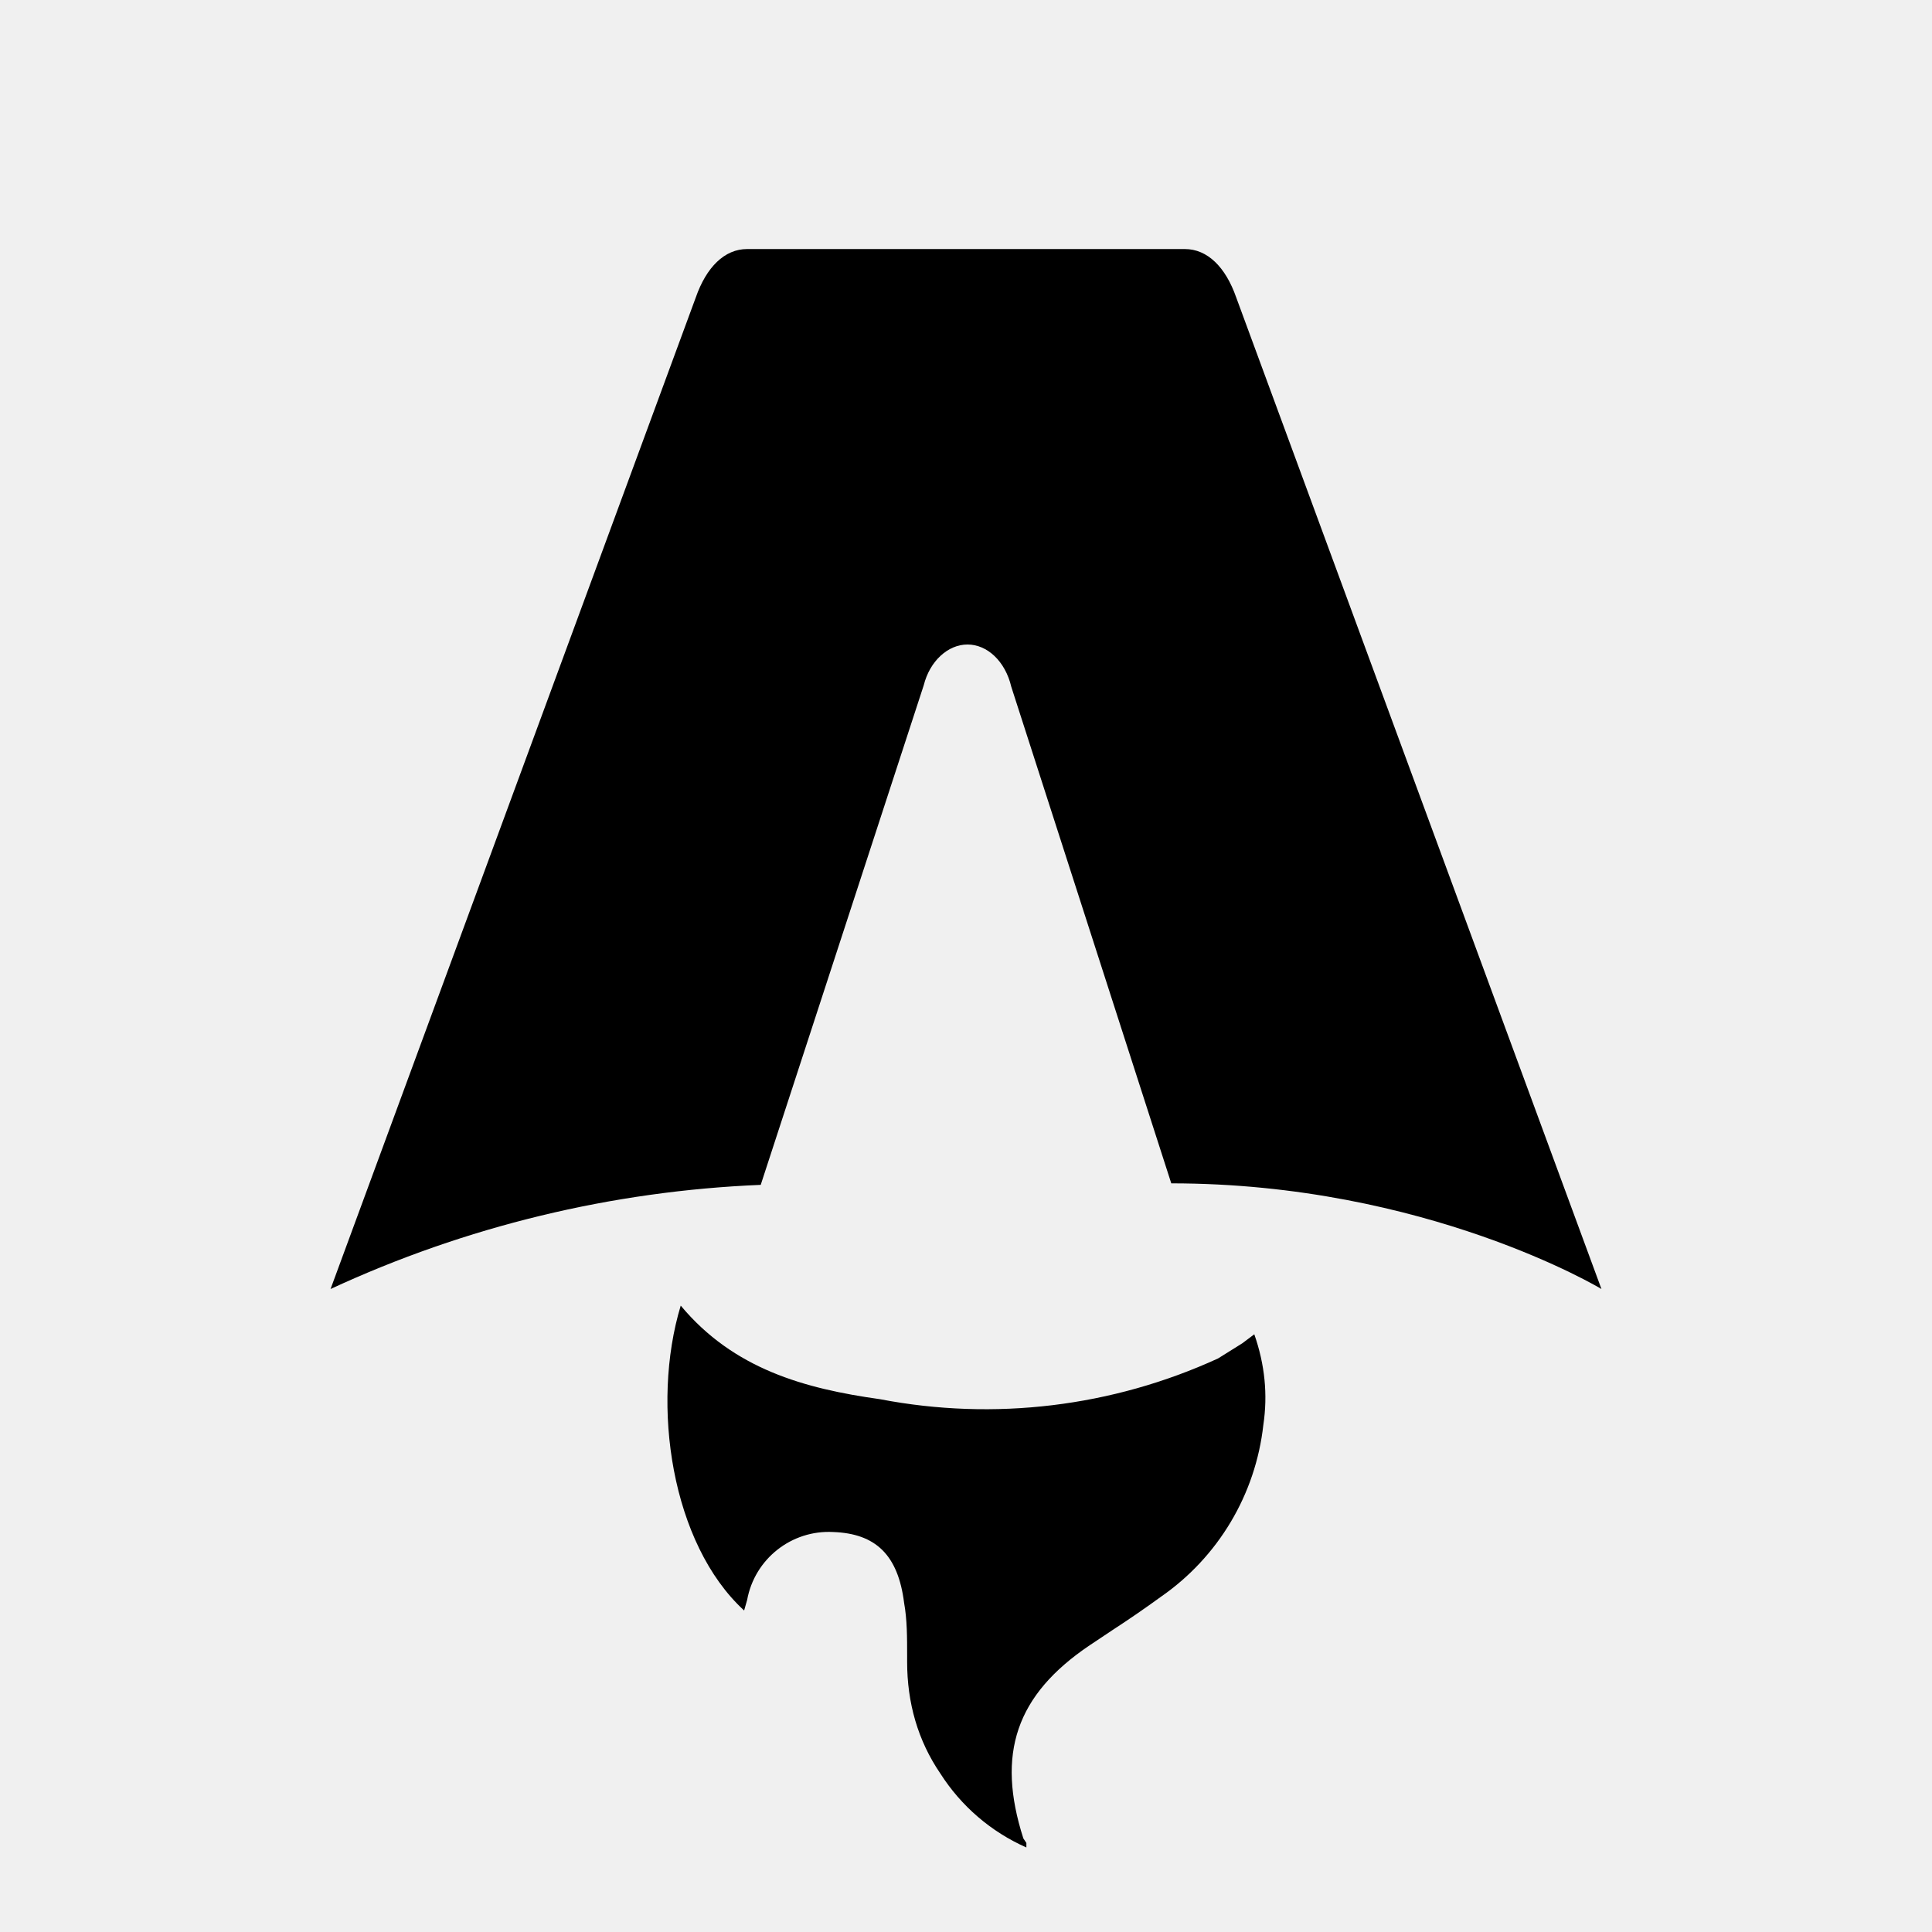
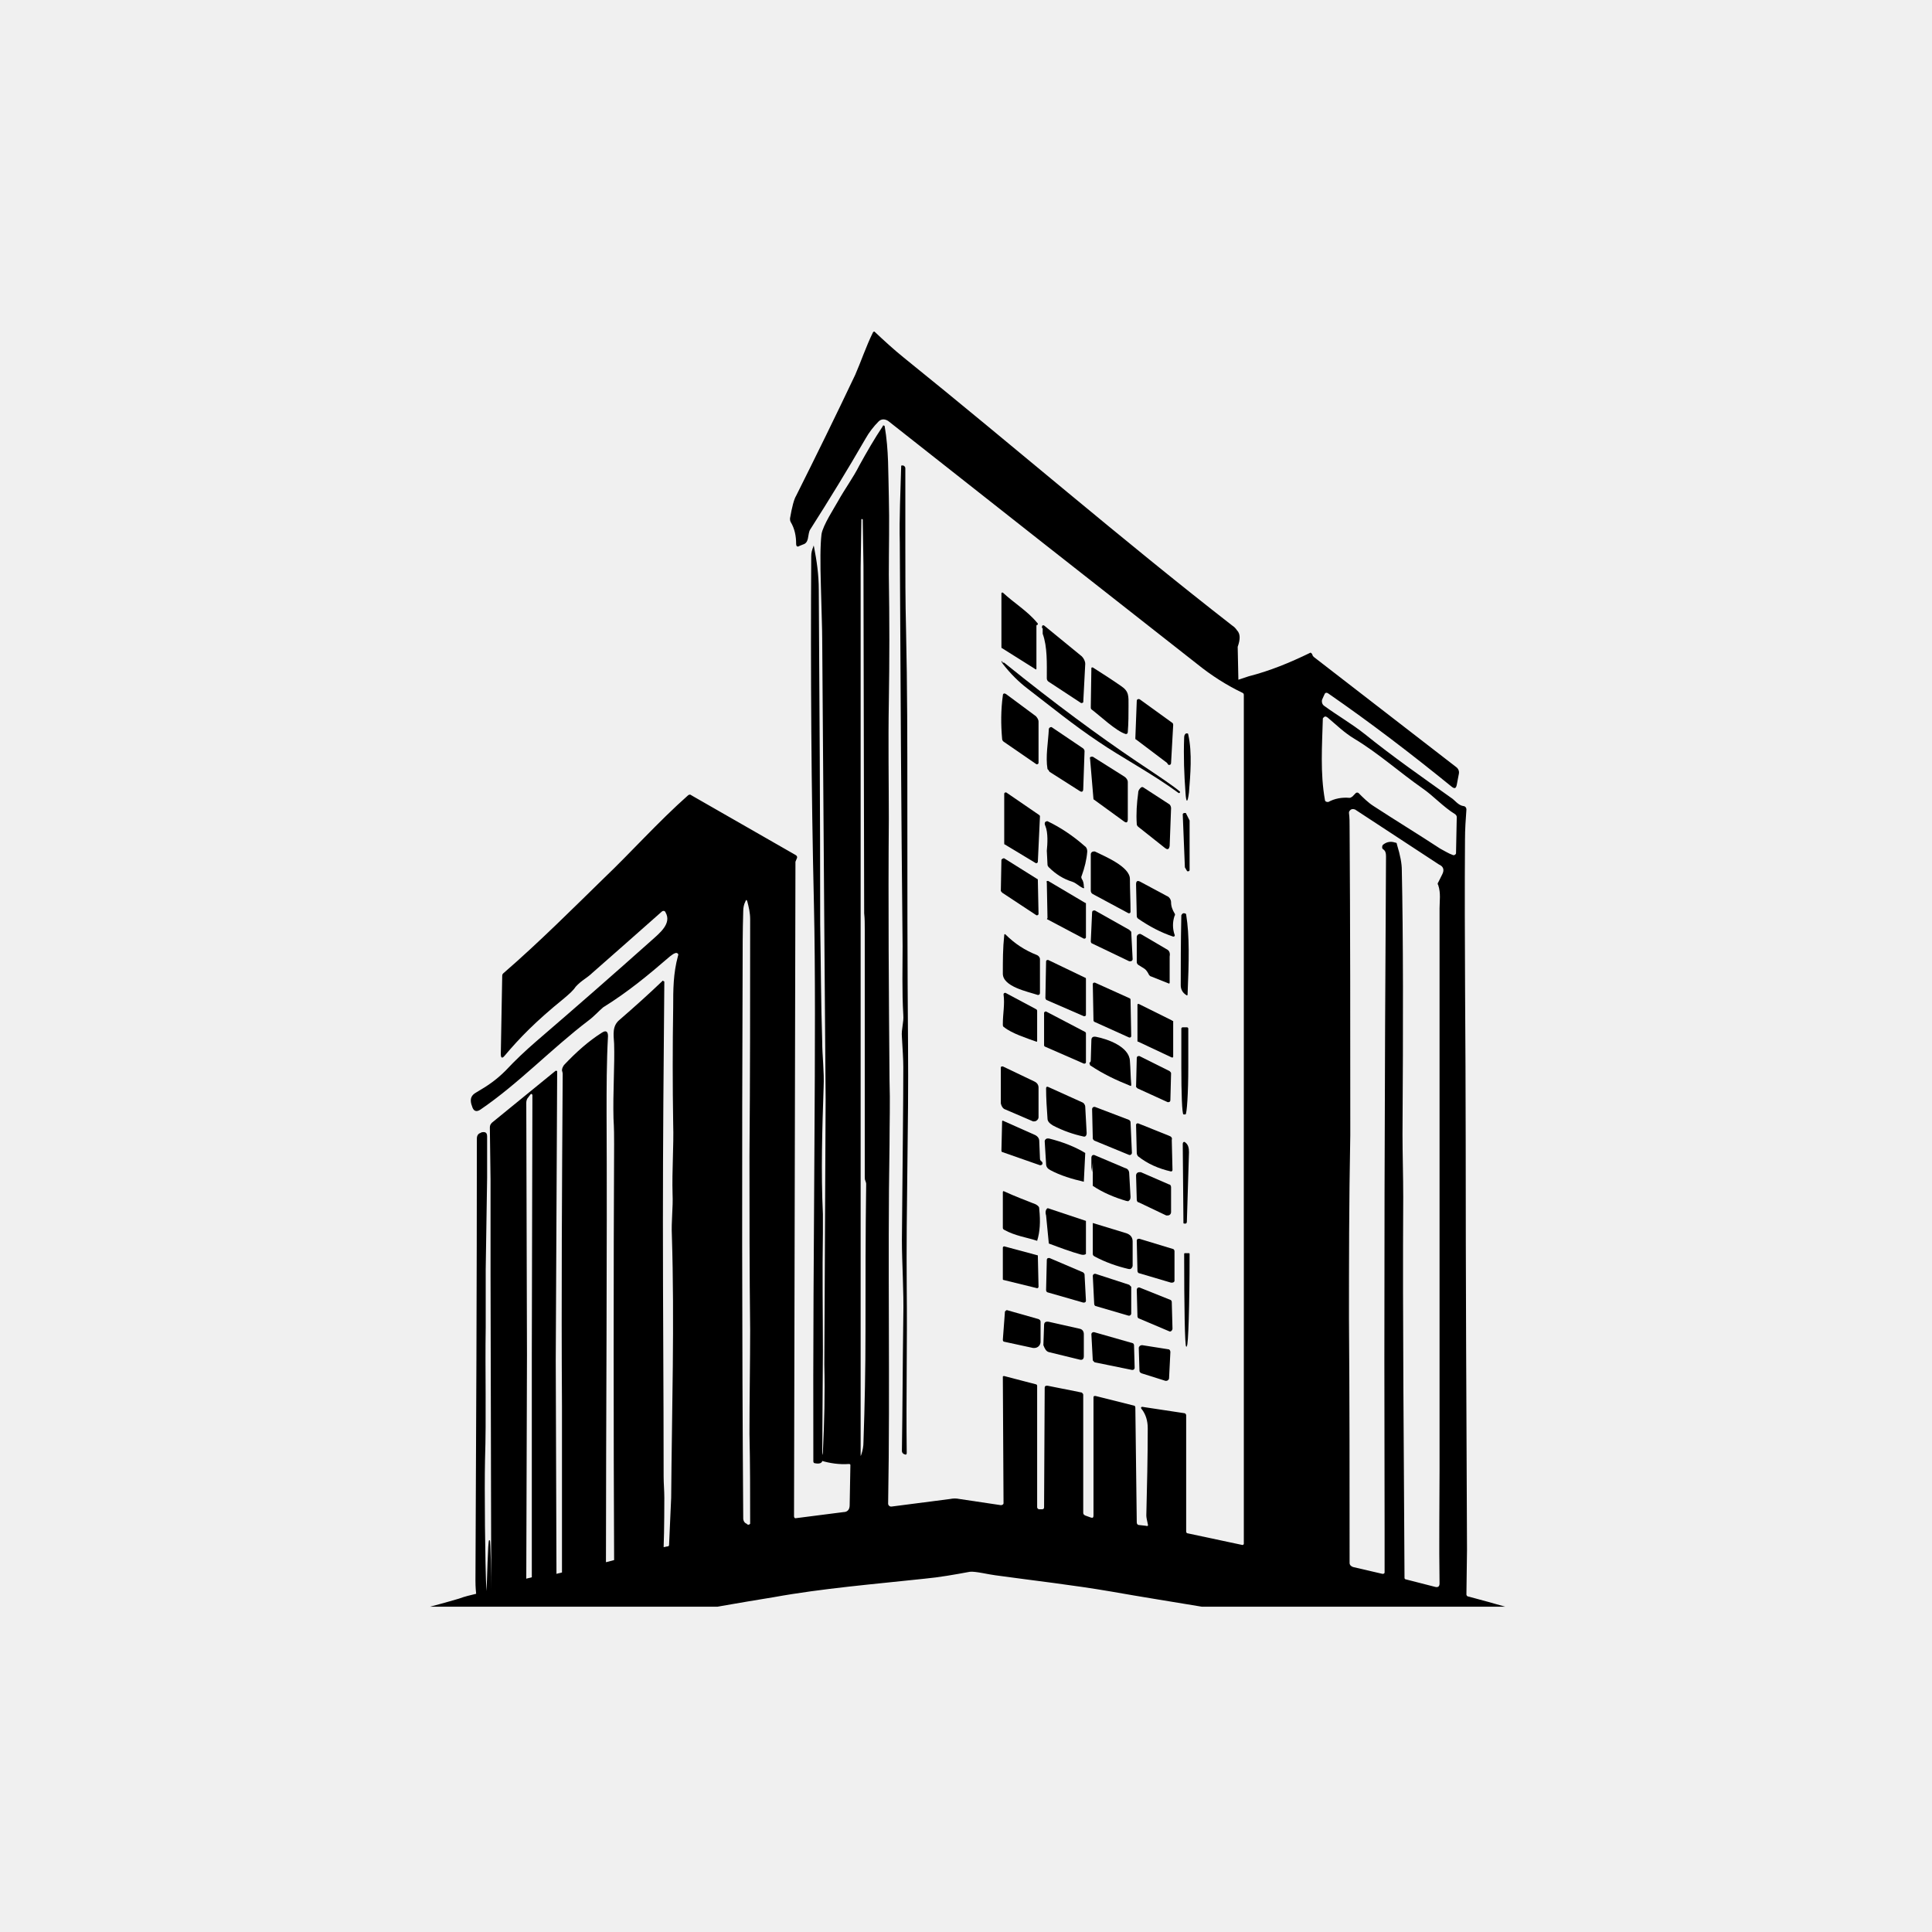
- <svg xmlns="http://www.w3.org/2000/svg" fill="none" viewBox="0 0 128 128">
-   <path d="M50.4 78.5a75.1 75.1 0 0 0-28.5 6.9l24.2-65.7c.7-2 1.9-3.2 3.4-3.2h29c1.5 0 2.7 1.2 3.4 3.2l24.2 65.7s-11.6-7-28.5-7L67 45.5c-.4-1.7-1.6-2.8-2.9-2.8-1.3 0-2.5 1.1-2.9 2.7L50.4 78.5Zm-1.1 28.2Zm-4.2-20.2c-2 6.6-.6 15.8 4.2 20.2a17.5 17.5 0 0 1 .2-.7 5.5 5.5 0 0 1 5.7-4.5c2.8.1 4.3 1.5 4.7 4.7.2 1.1.2 2.3.2 3.5v.4c0 2.7.7 5.2 2.2 7.4a13 13 0 0 0 5.7 4.9v-.3l-.2-.3c-1.8-5.6-.5-9.5 4.4-12.8l1.5-1a73 73 0 0 0 3.2-2.2 16 16 0 0 0 6.8-11.4c.3-2 .1-4-.6-6l-.8.6-1.6 1a37 37 0 0 1-22.4 2.7c-5-.7-9.7-2-13.2-6.2Z" />
-   <style>
-         path { fill: #000; }
-         @media (prefers-color-scheme: dark) {
-             path { fill: #FFF; }
-         }
-     </style>
+ <svg xmlns="http://www.w3.org/2000/svg" width="100" zoomAndPan="magnify" viewBox="0 0 75 75" height="100" preserveAspectRatio="xMidYMid meet" version="1.0">
+   <defs>
+     <clipPath id="ec8322cbc7">
+       <path d="M 2 12.871 L 73 12.871 L 73 62.371 L 2 62.371 Z M 2 12.871 " clip-rule="nonzero" />
+     </clipPath>
+     <clipPath id="0f95429061">
+       <path d="M 41.699 59.176 L 43.273 59.176 L 43.273 60.75 L 41.699 60.75 Z M 41.699 59.176 " clip-rule="nonzero" />
+     </clipPath>
+     <clipPath id="c0c5ec753c">
+       <path d="M 42.488 59.176 C 42.051 59.176 41.699 59.527 41.699 59.961 C 41.699 60.398 42.051 60.75 42.488 60.75 C 42.922 60.75 43.273 60.398 43.273 59.961 C 43.273 59.527 42.922 59.176 42.488 59.176 Z M 42.488 59.176 " clip-rule="nonzero" />
+     </clipPath>
+     <clipPath id="d34d2dbc66">
+       <path d="M 0.699 0.176 L 2.273 0.176 L 2.273 1.75 L 0.699 1.75 Z M 0.699 0.176 " clip-rule="nonzero" />
+     </clipPath>
+     <clipPath id="c1400e3944">
+       <path d="M 1.488 0.176 C 1.051 0.176 0.699 0.527 0.699 0.961 C 0.699 1.398 1.051 1.75 1.488 1.75 C 1.922 1.75 2.273 1.398 2.273 0.961 C 2.273 0.527 1.922 0.176 1.488 0.176 Z M 1.488 0.176 " clip-rule="nonzero" />
+     </clipPath>
+     <clipPath id="d90ac28782">
+       <rect x="0" width="3" y="0" height="2" />
+     </clipPath>
+   </defs>
+   <g clip-path="url(#ec8322cbc7)">
+     <path fill="#000000" d="M 2.141 67.684 C 2.223 67.707 2.328 67.707 2.41 67.707 C 4.488 67.23 6.594 66.828 8.727 66.508 C 9.766 66.297 10.832 66.109 11.898 65.949 C 12.059 65.922 12.246 65.895 12.457 65.844 C 13.23 65.656 14.004 65.523 14.777 65.309 C 15.684 65.043 17.125 64.75 19.148 64.402 C 19.258 64.375 19.336 64.348 19.418 64.297 C 19.418 64.297 19.418 64.324 19.418 64.348 L 19.418 64.375 C 19.418 64.402 19.418 64.402 19.441 64.402 L 30.078 63.629 C 35.996 63.203 41.891 63.285 47.809 63.844 C 50.766 64.055 53.273 64.242 55.324 64.43 C 56.125 64.508 57.031 64.75 57.75 64.883 C 59.27 65.148 60.844 65.574 62.281 65.816 C 63.617 66.055 65 66.348 66.227 66.562 C 67.293 66.75 68.359 66.91 69.426 67.07 C 69.906 67.176 70.359 67.281 70.84 67.336 C 71.453 67.414 72.066 67.629 72.707 67.707 C 73 67.734 73 67.707 72.734 67.602 L 69.719 66.375 C 68.492 65.922 67.266 65.469 66.043 64.988 C 64.762 64.508 63.348 64.031 62.016 63.523 C 60.762 63.07 59.109 62.535 57.004 61.977 C 56.949 61.977 56.926 61.922 56.926 61.898 L 56.949 60.164 C 56.926 54.859 56.898 49.582 56.898 44.277 C 56.898 40.383 56.844 36.492 56.871 32.602 C 56.871 32.199 56.898 31.801 56.926 31.426 C 56.926 31.348 56.871 31.293 56.816 31.293 C 56.605 31.266 56.473 31.055 56.336 30.973 C 55.219 30.176 54.07 29.375 52.98 28.496 C 52.473 28.094 51.914 27.773 51.406 27.402 C 51.324 27.348 51.301 27.242 51.324 27.16 L 51.406 26.977 C 51.434 26.895 51.484 26.867 51.566 26.922 C 53.219 28.066 54.793 29.27 56.363 30.547 C 56.473 30.629 56.523 30.602 56.551 30.469 L 56.633 30.039 C 56.656 29.934 56.605 29.828 56.523 29.773 L 51.008 25.508 C 50.98 25.48 50.953 25.457 50.953 25.43 L 50.926 25.375 C 50.898 25.348 50.871 25.32 50.848 25.348 C 50.074 25.723 49.301 26.043 48.473 26.254 L 48.074 26.387 L 48.047 25.109 C 48.152 24.816 48.152 24.602 48.02 24.469 C 47.969 24.391 47.914 24.336 47.832 24.281 C 43.516 20.922 39.355 17.324 35.09 13.887 C 34.691 13.566 34.316 13.219 33.945 12.871 C 33.918 12.871 33.918 12.871 33.891 12.898 C 33.625 13.434 33.41 14.074 33.199 14.551 C 32.453 16.125 31.68 17.699 30.906 19.246 C 30.824 19.379 30.746 19.672 30.668 20.125 C 30.668 20.176 30.668 20.203 30.691 20.258 C 30.852 20.523 30.906 20.816 30.906 21.109 C 30.906 21.219 30.961 21.242 31.039 21.191 L 31.172 21.137 C 31.277 21.109 31.332 21.031 31.359 20.922 C 31.387 20.738 31.414 20.629 31.438 20.578 C 32.188 19.402 32.906 18.23 33.598 17.031 C 33.73 16.793 33.918 16.551 34.105 16.363 C 34.211 16.258 34.344 16.258 34.477 16.34 C 38.531 19.539 42.527 22.684 46.473 25.777 C 47.035 26.23 47.621 26.602 48.234 26.895 C 48.285 26.922 48.285 26.949 48.285 27 L 48.285 59.926 C 48.285 59.949 48.262 59.977 48.234 59.977 L 46.102 59.523 C 46.074 59.523 46.047 59.496 46.047 59.445 L 46.047 54.938 C 46.047 54.914 46.02 54.859 45.969 54.859 L 44.395 54.621 C 44.289 54.594 44.262 54.645 44.34 54.727 C 44.477 54.914 44.555 55.152 44.555 55.445 C 44.555 56.566 44.527 57.711 44.5 58.832 C 44.5 58.91 44.527 59.02 44.555 59.152 C 44.582 59.23 44.555 59.258 44.477 59.23 L 44.234 59.203 C 44.156 59.203 44.129 59.152 44.129 59.098 L 44.074 54.645 C 44.074 54.594 44.047 54.566 44.023 54.566 L 42.527 54.191 C 42.477 54.191 42.449 54.191 42.449 54.246 L 42.449 58.832 C 42.449 58.91 42.422 58.938 42.344 58.91 L 42.129 58.832 C 42.074 58.805 42.051 58.777 42.051 58.727 L 42.051 54.141 C 42.051 54.113 42.023 54.086 41.996 54.059 L 40.664 53.793 C 40.664 53.793 40.664 53.793 40.637 53.793 C 40.582 53.793 40.555 53.82 40.555 53.871 L 40.531 58.512 C 40.531 58.566 40.504 58.59 40.449 58.59 L 40.344 58.59 C 40.289 58.59 40.262 58.539 40.262 58.512 L 40.262 53.793 C 40.262 53.766 40.234 53.738 40.211 53.738 L 38.984 53.418 C 38.957 53.418 38.93 53.418 38.93 53.445 L 38.957 58.352 C 38.957 58.406 38.902 58.43 38.852 58.43 L 37.25 58.191 C 37.117 58.164 37.012 58.164 36.879 58.191 L 34.613 58.484 C 34.613 58.484 34.613 58.484 34.586 58.484 C 34.531 58.484 34.477 58.43 34.477 58.379 C 34.559 53.715 34.453 49.102 34.531 44.438 C 34.531 43.609 34.559 42.785 34.531 41.93 C 34.504 38.543 34.477 35.16 34.504 31.773 C 34.504 30.469 34.477 28.789 34.504 27.27 C 34.531 25.617 34.531 24.098 34.504 22.309 C 34.504 21.297 34.531 20.258 34.504 19.27 C 34.477 18.336 34.504 17.484 34.344 16.551 C 34.344 16.551 34.344 16.523 34.316 16.523 C 34.293 16.5 34.266 16.523 34.266 16.551 C 33.945 17.031 33.652 17.539 33.359 18.07 C 33.117 18.551 32.797 18.977 32.531 19.457 C 32.398 19.699 31.945 20.391 31.891 20.738 C 31.84 21.164 31.84 21.828 31.867 22.762 C 31.891 23.75 31.918 24.414 31.918 24.789 C 31.945 28.574 31.973 32.332 32 36.094 L 32.051 42.676 L 32.027 47.555 L 32 52.965 C 32.027 54.086 32 55.234 31.945 56.352 C 31.945 56.484 31.867 56.566 31.867 56.699 C 32.211 56.805 32.586 56.859 32.957 56.832 C 33.012 56.832 33.012 56.859 33.012 56.887 L 32.984 58.43 C 32.984 58.59 32.906 58.699 32.746 58.699 L 30.879 58.938 C 30.852 58.938 30.824 58.91 30.824 58.859 L 30.879 33.508 C 30.879 33.48 30.879 33.453 30.879 33.453 L 30.934 33.32 C 30.961 33.266 30.934 33.215 30.879 33.188 L 26.828 30.867 C 26.801 30.84 26.773 30.84 26.719 30.867 C 25.547 31.906 24.48 33.105 23.441 34.094 C 22.32 35.188 20.91 36.598 19.551 37.773 C 19.523 37.797 19.496 37.824 19.496 37.879 L 19.441 40.918 C 19.441 41.078 19.496 41.105 19.602 40.969 C 20.164 40.305 20.777 39.664 21.895 38.758 C 22.082 38.598 22.242 38.465 22.348 38.305 C 22.562 38.066 22.801 37.957 22.988 37.773 C 23.867 37 24.746 36.227 25.68 35.398 C 25.734 35.344 25.812 35.344 25.84 35.426 C 26.082 35.852 25.602 36.227 25.309 36.492 C 23.816 37.824 22.32 39.133 20.801 40.438 C 20.402 40.785 20.004 41.156 19.629 41.559 C 19.258 41.93 18.938 42.145 18.484 42.41 C 18.297 42.516 18.242 42.648 18.297 42.863 L 18.324 42.941 C 18.375 43.129 18.484 43.184 18.645 43.078 C 20.137 42.062 21.414 40.703 22.855 39.609 C 23.07 39.449 23.254 39.238 23.414 39.105 C 24.402 38.492 25.199 37.824 26 37.133 C 26.082 37.078 26.133 37.023 26.215 37 C 26.242 37 26.266 36.973 26.266 37 C 26.32 37 26.348 37.051 26.32 37.105 C 26.133 37.797 26.133 38.41 26.133 39.105 C 26.109 40.625 26.109 42.117 26.133 43.637 C 26.16 44.461 26.082 45.449 26.109 46.355 C 26.133 46.863 26.055 47.422 26.082 47.953 C 26.188 51.34 26.082 54.754 26.055 58.137 L 25.973 59.977 C 25.973 60.004 25.949 60.031 25.922 60.031 C 25.867 60.031 25.812 60.059 25.762 60.059 C 25.789 59.445 25.789 58.191 25.789 58.137 C 25.789 57.871 25.762 57.578 25.762 57.312 C 25.762 54.008 25.734 50.727 25.734 47.422 C 25.734 44.328 25.762 41.238 25.789 38.117 C 25.789 38.117 25.789 38.09 25.762 38.09 C 25.734 38.066 25.707 38.066 25.707 38.09 C 25.176 38.598 24.641 39.078 24.055 39.586 C 23.762 39.824 23.816 40.145 23.84 40.516 C 23.867 41.316 23.789 42.438 23.816 43.422 C 23.84 43.797 23.84 44.145 23.84 44.41 C 23.816 49.074 23.816 55.82 23.84 60.562 C 23.734 60.59 23.629 60.617 23.523 60.645 C 23.523 55.527 23.574 48.301 23.547 43.211 C 23.547 42.223 23.547 41.238 23.602 40.223 C 23.602 40.039 23.523 39.984 23.363 40.09 C 22.855 40.41 22.375 40.836 21.895 41.344 C 21.844 41.422 21.816 41.477 21.816 41.559 C 21.844 41.637 21.844 41.691 21.844 41.691 C 21.816 45.98 21.789 50.301 21.816 54.594 L 21.816 61.043 C 21.734 61.07 21.684 61.07 21.602 61.098 L 21.574 52.805 L 21.629 41.609 C 21.629 41.609 21.629 41.582 21.629 41.582 C 21.602 41.559 21.574 41.559 21.551 41.582 L 19.098 43.582 C 19.043 43.637 19.016 43.691 19.016 43.77 L 19.043 45.797 L 19.043 49.473 L 19.07 61.711 C 19.07 61.203 19.043 59.793 19.016 59.793 L 18.988 59.793 C 18.938 59.766 18.91 61.469 18.883 61.766 C 18.828 60.723 18.805 57.738 18.828 56.699 C 18.883 54.965 18.828 53.262 18.855 51.527 C 18.855 50.781 18.855 50.035 18.855 49.289 L 18.91 45.715 L 18.91 44.117 C 18.91 43.957 18.828 43.93 18.695 43.957 L 18.645 43.984 C 18.562 44.008 18.512 44.09 18.512 44.195 C 18.512 49.207 18.484 56.352 18.457 61.363 C 18.457 61.445 18.457 61.605 18.484 61.871 C 18.27 61.922 18.031 61.977 17.816 62.059 C 16.832 62.352 15.898 62.562 14.938 62.883 C 11.684 63.977 8.512 65.148 5.34 66.43 L 2.062 67.734 C 2.09 67.656 2.09 67.656 2.141 67.684 Z M 55.992 33.934 L 55.832 34.254 C 55.805 34.281 55.805 34.332 55.832 34.359 C 55.938 34.68 55.883 34.973 55.883 35.266 C 55.883 42.543 55.883 49.82 55.883 57.098 C 55.883 58.164 55.859 60.004 55.883 61.469 C 55.883 61.578 55.832 61.629 55.723 61.605 L 54.578 61.312 C 54.551 61.312 54.523 61.285 54.523 61.258 C 54.5 56.324 54.445 51.395 54.473 46.461 C 54.473 45.664 54.445 44.781 54.445 44.035 C 54.473 39.746 54.473 36.332 54.418 33.773 C 54.418 33.531 54.363 33.215 54.23 32.785 C 54.23 32.734 54.207 32.707 54.152 32.707 C 53.992 32.652 53.832 32.68 53.699 32.785 C 53.699 32.785 53.699 32.785 53.672 32.812 C 53.645 32.867 53.645 32.945 53.699 32.973 C 53.777 33.027 53.805 33.105 53.805 33.238 C 53.75 41.93 53.727 50.621 53.75 59.312 C 53.75 59.871 53.75 60.457 53.75 61.043 C 53.75 61.07 53.727 61.098 53.672 61.098 L 52.527 60.832 C 52.445 60.805 52.391 60.75 52.391 60.672 C 52.391 57.473 52.391 54.301 52.367 51.18 C 52.367 49.102 52.367 46.73 52.418 44.062 C 52.418 44.008 52.418 43.902 52.418 43.715 C 52.418 39.852 52.418 35.984 52.391 32.094 C 52.391 31.906 52.391 31.746 52.367 31.559 C 52.367 31.535 52.367 31.508 52.391 31.48 C 52.445 31.398 52.527 31.398 52.605 31.426 L 55.859 33.559 C 56.043 33.641 56.07 33.773 55.992 33.934 Z M 51.352 27.906 C 51.352 27.883 51.352 27.883 51.379 27.855 C 51.434 27.801 51.461 27.801 51.539 27.855 C 51.887 28.148 52.18 28.441 52.578 28.68 C 53.512 29.242 54.34 29.988 55.219 30.602 C 55.645 30.895 56.02 31.32 56.496 31.613 C 56.523 31.641 56.551 31.668 56.551 31.719 L 56.523 33.105 C 56.523 33.105 56.523 33.133 56.523 33.133 C 56.496 33.188 56.445 33.215 56.391 33.188 C 56.23 33.133 56.07 33.027 55.91 32.945 C 55.059 32.387 54.18 31.852 53.324 31.293 C 53.113 31.16 52.926 30.973 52.738 30.785 C 52.711 30.762 52.66 30.762 52.633 30.785 L 52.5 30.922 C 52.473 30.945 52.418 30.973 52.391 30.973 C 52.098 30.945 51.805 31 51.566 31.133 C 51.566 31.133 51.539 31.133 51.539 31.133 C 51.484 31.133 51.434 31.105 51.434 31.055 C 51.246 30.016 51.324 28.922 51.352 27.906 Z M 33.41 35.027 L 33.41 22.043 L 33.438 20.152 L 33.465 20.152 C 33.492 20.152 33.492 20.152 33.492 20.176 L 33.52 21.965 L 33.547 35.453 C 33.57 35.664 33.57 35.852 33.57 36.066 C 33.57 39.266 33.57 42.465 33.57 45.664 C 33.57 45.742 33.57 45.797 33.598 45.848 C 33.598 45.875 33.625 45.902 33.625 45.957 C 33.598 47.875 33.598 49.793 33.598 51.688 C 33.598 53.125 33.57 54.539 33.52 55.98 C 33.52 56.141 33.492 56.301 33.438 56.457 C 33.41 56.539 33.41 56.539 33.41 56.457 Z M 28.828 37.691 C 28.828 36.918 28.828 36.145 28.852 35.371 C 28.852 35.238 28.879 35.105 28.934 35 C 28.961 34.918 28.988 34.918 29.012 35 C 29.066 35.211 29.121 35.426 29.121 35.691 C 29.121 38.758 29.121 41.824 29.094 44.891 C 29.094 47.129 29.094 49.367 29.121 51.633 C 29.121 52.859 29.094 54.324 29.094 55.66 C 29.121 56.805 29.121 57.977 29.121 59.125 C 29.121 59.125 29.121 59.152 29.121 59.152 C 29.094 59.18 29.066 59.203 29.012 59.18 L 28.988 59.152 C 28.906 59.125 28.852 59.043 28.852 58.938 C 28.801 51.848 28.801 44.73 28.828 37.691 Z M 26.055 62.695 C 27.359 62.457 28.691 62.219 30.027 62.004 C 31.945 61.656 33.945 61.496 35.891 61.285 C 36.477 61.23 37.062 61.125 37.652 61.016 C 37.863 60.992 38.398 61.125 38.637 61.152 C 40.156 61.363 41.621 61.523 43.168 61.789 C 45.434 62.191 47.754 62.512 49.965 62.988 C 50.871 63.176 51.805 63.309 52.711 63.602 C 53.352 63.789 53.965 63.871 54.578 64.109 C 54.66 64.137 54.66 64.164 54.578 64.137 C 52.445 63.922 50.285 63.684 48.129 63.469 C 46.02 63.258 43.543 63.098 40.691 62.988 C 37.117 62.883 33.547 62.938 29.945 63.203 C 26.801 63.418 24.48 63.629 23.016 63.816 C 21.844 63.977 20.645 64.109 19.469 64.242 C 21.629 63.602 23.816 63.098 26.055 62.695 Z M 20.43 42.809 C 20.43 42.73 20.457 42.648 20.508 42.598 L 20.59 42.488 C 20.59 42.488 20.617 42.465 20.617 42.465 C 20.645 42.465 20.668 42.488 20.668 42.516 L 20.645 52.512 L 20.645 61.23 C 20.562 61.258 20.508 61.258 20.43 61.285 L 20.457 52.594 Z M 20.43 42.809 " fill-opacity="1" fill-rule="nonzero" />
+   </g>
+   <path fill="#000000" d="M 35.066 18.07 L 35.012 18.07 C 34.984 18.07 34.984 18.07 34.984 18.098 C 34.957 19.086 34.906 20.098 34.93 21.082 C 34.957 26.309 34.984 31.508 35.039 36.73 C 35.039 37.453 35.012 38.492 35.066 39.398 C 35.09 39.691 34.984 39.957 35.012 40.25 C 35.039 40.73 35.066 41.129 35.066 41.422 C 35.066 42.809 35.039 45.051 35.012 48.141 C 35.012 49.047 35.09 50.113 35.066 51.129 C 35.039 53.152 35.039 54.566 35.012 56.324 C 35.012 56.379 35.039 56.406 35.066 56.434 L 35.117 56.457 C 35.172 56.484 35.199 56.457 35.199 56.406 C 35.172 54.246 35.223 52.113 35.199 49.98 C 35.172 46.863 35.277 43.715 35.25 40.598 C 35.223 37.398 35.223 34.199 35.223 31 C 35.223 28.812 35.223 26.707 35.172 24.414 C 35.145 23.348 35.145 22.258 35.145 21.191 C 35.145 20.176 35.145 19.191 35.145 18.18 C 35.145 18.125 35.117 18.098 35.066 18.07 Z M 35.066 18.07 " fill-opacity="1" fill-rule="nonzero" />
+   <path fill="#000000" d="M 31.84 35.879 C 31.84 31.559 31.812 27.242 31.785 22.895 C 31.785 22.309 31.707 21.777 31.598 21.219 C 31.598 21.191 31.574 21.164 31.574 21.219 C 31.52 21.352 31.492 21.457 31.492 21.59 C 31.465 26.121 31.492 30.629 31.598 35.16 C 31.707 40.062 31.547 47.77 31.574 56.727 C 31.574 56.777 31.598 56.805 31.652 56.805 C 31.785 56.832 31.891 56.805 31.918 56.727 L 31.945 52.461 C 31.945 50.941 31.918 49.422 31.945 47.875 C 31.945 47.637 31.945 47.367 31.945 47.129 C 31.867 45.504 31.918 43.824 31.973 42.195 C 32 41.609 31.918 40.969 31.918 40.438 C 31.867 38.918 31.867 37.398 31.84 35.879 Z M 31.84 35.879 " fill-opacity="1" fill-rule="nonzero" />
+   <path fill="#000000" d="M 40.289 24.23 C 40.289 24.203 40.289 24.203 40.262 24.176 C 39.891 23.723 39.355 23.402 38.93 23.004 C 38.93 23.004 38.902 23.004 38.902 23.004 C 38.875 23.004 38.875 23.031 38.875 23.031 L 38.875 25.109 C 38.875 25.137 38.875 25.164 38.902 25.164 L 40.211 25.988 C 40.211 25.988 40.234 25.988 40.234 25.961 L 40.234 24.309 C 40.234 24.281 40.234 24.258 40.262 24.258 C 40.289 24.258 40.289 24.23 40.289 24.23 Z M 40.289 24.23 " fill-opacity="1" fill-rule="nonzero" />
+   <path fill="#000000" d="M 40.715 26.469 L 41.969 27.293 C 41.969 27.293 41.969 27.293 41.996 27.293 C 42.023 27.293 42.023 27.27 42.051 27.27 L 42.129 25.773 C 42.129 25.668 42.074 25.562 41.996 25.48 L 40.531 24.281 C 40.504 24.281 40.504 24.258 40.477 24.281 C 40.449 24.281 40.449 24.336 40.449 24.363 C 40.449 24.391 40.477 24.391 40.477 24.391 C 40.477 24.391 40.477 24.391 40.477 24.414 C 40.477 24.441 40.477 24.469 40.477 24.496 C 40.477 24.523 40.477 24.574 40.477 24.602 C 40.664 25.109 40.637 25.773 40.637 26.336 C 40.637 26.387 40.664 26.441 40.715 26.469 Z M 40.715 26.469 " fill-opacity="1" fill-rule="nonzero" />
+   <path fill="#000000" d="M 38.875 25.668 C 38.875 25.695 38.902 25.723 38.93 25.773 C 39.223 26.148 39.543 26.469 39.891 26.734 C 40.797 27.43 41.676 28.148 42.637 28.789 C 43.488 29.375 44.742 30.039 45.754 30.785 C 45.754 30.785 45.754 30.785 45.781 30.785 L 45.809 30.762 C 45.809 30.734 45.809 30.734 45.809 30.734 C 45.566 30.52 45.008 30.148 44.129 29.562 C 42.664 28.574 40.957 27.32 39.012 25.75 C 38.984 25.723 38.984 25.723 38.957 25.723 C 38.957 25.723 38.957 25.723 38.93 25.723 C 38.902 25.668 38.902 25.668 38.875 25.668 C 38.875 25.641 38.875 25.641 38.875 25.668 Z M 38.875 25.668 " fill-opacity="1" fill-rule="nonzero" />
+   <path fill="#000000" d="M 43.703 28.496 C 43.754 28.496 43.781 28.469 43.781 28.414 C 43.809 28.066 43.809 27.723 43.809 27.402 C 43.809 27.027 43.836 26.84 43.516 26.629 C 43.168 26.387 42.797 26.148 42.422 25.91 C 42.422 25.91 42.422 25.91 42.395 25.91 C 42.367 25.91 42.367 25.934 42.367 25.934 L 42.344 27.453 C 42.344 27.48 42.344 27.508 42.367 27.535 C 42.688 27.773 43.328 28.387 43.703 28.496 Z M 43.703 28.496 " fill-opacity="1" fill-rule="nonzero" />
+   <path fill="#000000" d="M 40.316 28.016 C 40.316 27.934 40.262 27.855 40.211 27.801 L 39.062 26.949 C 38.984 26.895 38.93 26.922 38.93 27 C 38.852 27.562 38.852 28.121 38.902 28.68 C 38.902 28.734 38.93 28.762 38.957 28.789 L 40.234 29.668 C 40.234 29.668 40.262 29.668 40.262 29.668 C 40.289 29.668 40.316 29.641 40.316 29.613 Z M 40.316 28.016 " fill-opacity="1" fill-rule="nonzero" />
+   <path fill="#000000" d="M 45.383 29.695 C 45.434 29.695 45.461 29.668 45.461 29.613 L 45.543 28.148 C 45.543 28.121 45.543 28.094 45.516 28.066 L 44.262 27.16 C 44.262 27.16 44.234 27.137 44.207 27.137 C 44.156 27.137 44.129 27.16 44.129 27.215 L 44.074 28.656 C 44.074 28.68 44.074 28.707 44.102 28.707 L 45.301 29.613 C 45.355 29.695 45.355 29.695 45.383 29.695 Z M 45.383 29.695 " fill-opacity="1" fill-rule="nonzero" />
+   <path fill="#000000" d="M 40.742 29.961 L 41.914 30.707 C 41.996 30.762 42.051 30.734 42.051 30.629 L 42.102 29.16 C 42.102 29.109 42.074 29.082 42.051 29.055 L 40.824 28.227 C 40.824 28.227 40.797 28.227 40.797 28.227 C 40.77 28.227 40.715 28.254 40.715 28.309 C 40.691 28.812 40.582 29.375 40.664 29.855 C 40.691 29.879 40.715 29.906 40.742 29.961 Z M 40.742 29.961 " fill-opacity="1" fill-rule="nonzero" />
+   <path fill="#000000" d="M 46.129 28.52 C 46.129 28.469 46.102 28.469 46.047 28.469 C 45.996 28.496 45.969 28.547 45.969 28.629 C 45.941 29.375 45.969 30.066 46.02 30.762 C 46.047 31.188 46.102 31.188 46.156 30.762 C 46.207 30.094 46.289 29.242 46.129 28.52 Z M 46.129 28.52 " fill-opacity="1" fill-rule="nonzero" />
+   <path fill="#000000" d="M 42.449 31.027 L 43.621 31.879 C 43.727 31.961 43.781 31.934 43.781 31.801 L 43.781 30.359 C 43.781 30.281 43.727 30.199 43.648 30.148 L 42.422 29.375 C 42.422 29.375 42.395 29.375 42.367 29.375 C 42.344 29.375 42.289 29.402 42.316 29.453 L 42.395 30.387 Z M 42.449 31.027 " fill-opacity="1" fill-rule="nonzero" />
+   <path fill="#000000" d="M 45.223 32.918 C 45.328 33 45.383 32.973 45.406 32.84 L 45.461 31.375 C 45.461 31.32 45.434 31.242 45.383 31.215 L 44.395 30.574 C 44.367 30.547 44.316 30.547 44.289 30.574 C 44.234 30.629 44.184 30.68 44.184 30.785 C 44.129 31.188 44.102 31.586 44.129 31.988 C 44.129 32.039 44.156 32.066 44.184 32.094 Z M 45.223 32.918 " fill-opacity="1" fill-rule="nonzero" />
+   <path fill="#000000" d="M 39.062 30.762 C 39.062 30.762 39.035 30.762 39.035 30.762 C 39.012 30.762 38.984 30.785 38.984 30.812 L 38.984 32.734 C 38.984 32.762 38.984 32.785 39.012 32.785 L 40.211 33.508 C 40.211 33.508 40.234 33.508 40.234 33.508 C 40.262 33.508 40.289 33.48 40.289 33.453 L 40.371 31.695 C 40.371 31.668 40.371 31.668 40.344 31.641 Z M 39.062 30.762 " fill-opacity="1" fill-rule="nonzero" />
+   <path fill="#000000" d="M 45.914 31.613 L 45.996 33.641 C 45.996 33.641 45.996 33.668 45.996 33.668 L 46.074 33.801 C 46.074 33.824 46.102 33.824 46.129 33.824 C 46.156 33.824 46.18 33.801 46.18 33.773 L 46.18 31.879 C 46.18 31.879 46.18 31.852 46.18 31.852 L 46.047 31.586 C 46.047 31.559 46.02 31.559 45.996 31.559 C 45.941 31.559 45.914 31.586 45.914 31.613 Z M 45.914 31.613 " fill-opacity="1" fill-rule="nonzero" />
+   <path fill="#000000" d="M 42.102 32.84 C 41.648 32.441 41.168 32.121 40.664 31.879 C 40.555 31.879 40.531 31.961 40.582 32.066 C 40.691 32.332 40.664 32.762 40.637 33.027 L 40.664 33.559 C 40.664 33.613 40.691 33.641 40.715 33.668 C 40.984 33.934 41.277 34.121 41.621 34.227 C 41.781 34.281 41.863 34.387 42.023 34.465 C 42.074 34.492 42.102 34.492 42.074 34.414 C 42.074 34.305 42.051 34.199 41.996 34.121 C 41.969 34.066 41.969 34.039 41.996 33.984 C 42.102 33.691 42.184 33.371 42.207 33.055 C 42.207 32.973 42.184 32.895 42.102 32.84 Z M 42.102 32.84 " fill-opacity="1" fill-rule="nonzero" />
+   <path fill="#000000" d="M 42.344 34.574 C 42.344 34.625 42.367 34.68 42.422 34.707 L 43.809 35.453 C 43.809 35.453 43.836 35.453 43.836 35.453 C 43.863 35.453 43.887 35.426 43.887 35.398 C 43.887 34.973 43.863 34.547 43.863 34.121 C 43.863 33.641 42.875 33.238 42.504 33.055 C 42.477 33.055 42.477 33.055 42.449 33.055 C 42.395 33.055 42.344 33.105 42.344 33.16 Z M 42.344 34.574 " fill-opacity="1" fill-rule="nonzero" />
+   <path fill="#000000" d="M 38.902 34.652 L 40.234 35.531 C 40.234 35.531 40.262 35.531 40.262 35.531 C 40.289 35.531 40.316 35.504 40.316 35.48 L 40.289 34.172 C 40.289 34.145 40.289 34.121 40.262 34.121 L 38.984 33.32 C 38.984 33.32 38.957 33.32 38.957 33.32 C 38.93 33.32 38.902 33.348 38.875 33.371 L 38.852 34.598 C 38.875 34.598 38.875 34.625 38.902 34.652 Z M 38.902 34.652 " fill-opacity="1" fill-rule="nonzero" />
+   <path fill="#000000" d="M 45.594 35.453 C 45.516 35.32 45.461 35.188 45.461 35.027 C 45.461 34.918 45.383 34.812 45.301 34.785 L 44.262 34.227 C 44.156 34.172 44.102 34.199 44.102 34.332 L 44.129 35.559 C 44.129 35.613 44.156 35.641 44.184 35.664 C 44.609 35.957 45.062 36.199 45.543 36.359 C 45.543 36.359 45.566 36.359 45.566 36.359 C 45.594 36.359 45.621 36.305 45.594 36.277 C 45.516 36.039 45.516 35.797 45.594 35.559 C 45.621 35.531 45.621 35.48 45.594 35.453 Z M 45.594 35.453 " fill-opacity="1" fill-rule="nonzero" />
+   <path fill="#000000" d="M 40.664 35.691 L 42.074 36.438 C 42.074 36.438 42.074 36.438 42.102 36.438 C 42.129 36.438 42.156 36.41 42.156 36.387 L 42.156 35.078 C 42.156 35.051 42.156 35.051 42.129 35.051 L 40.691 34.199 C 40.691 34.199 40.664 34.199 40.664 34.199 C 40.637 34.199 40.609 34.227 40.637 34.254 L 40.664 35.641 C 40.637 35.664 40.637 35.691 40.664 35.691 Z M 40.664 35.691 " fill-opacity="1" fill-rule="nonzero" />
+   <path fill="#000000" d="M 43.836 36.094 L 42.504 35.344 C 42.504 35.344 42.477 35.344 42.477 35.344 C 42.422 35.344 42.395 35.371 42.395 35.426 L 42.344 36.547 C 42.344 36.57 42.367 36.625 42.395 36.625 L 43.836 37.316 C 43.836 37.316 43.863 37.316 43.887 37.316 C 43.941 37.316 43.969 37.266 43.969 37.238 L 43.914 36.172 C 43.887 36.145 43.863 36.117 43.836 36.094 Z M 43.836 36.094 " fill-opacity="1" fill-rule="nonzero" />
+   <path fill="#000000" d="M 45.859 35.531 C 45.836 36.625 45.836 37.531 45.836 38.25 C 45.836 38.41 45.914 38.543 46.047 38.625 C 46.074 38.652 46.102 38.652 46.102 38.598 C 46.156 37.293 46.18 36.332 46.047 35.504 C 46.047 35.48 46.02 35.453 45.969 35.453 L 45.941 35.453 C 45.914 35.453 45.887 35.48 45.859 35.531 Z M 45.859 35.531 " fill-opacity="1" fill-rule="nonzero" />
+   <path fill="#000000" d="M 40.289 38.625 C 40.344 38.625 40.371 38.598 40.371 38.543 L 40.371 37.238 C 40.371 37.16 40.316 37.105 40.262 37.078 C 39.781 36.891 39.383 36.625 39.035 36.277 C 39.012 36.254 38.984 36.254 38.984 36.305 C 38.93 36.812 38.93 37.293 38.93 37.797 C 38.93 38.305 39.891 38.492 40.289 38.625 Z M 40.289 38.625 " fill-opacity="1" fill-rule="nonzero" />
+   <path fill="#000000" d="M 45.273 36.84 L 44.316 36.277 C 44.289 36.277 44.289 36.254 44.262 36.254 C 44.184 36.254 44.129 36.305 44.129 36.387 L 44.129 37.344 C 44.129 37.398 44.156 37.426 44.184 37.453 C 44.422 37.613 44.477 37.586 44.609 37.852 C 44.637 37.879 44.66 37.906 44.688 37.906 L 45.355 38.172 C 45.383 38.199 45.406 38.172 45.406 38.145 L 45.406 37.133 C 45.434 36.973 45.383 36.891 45.273 36.84 Z M 45.273 36.84 " fill-opacity="1" fill-rule="nonzero" />
+   <path fill="#000000" d="M 40.609 38.812 L 42.074 39.449 C 42.074 39.449 42.102 39.449 42.102 39.449 C 42.129 39.449 42.156 39.426 42.156 39.398 L 42.156 38.012 C 42.156 37.984 42.156 37.957 42.129 37.957 L 40.691 37.266 C 40.691 37.266 40.664 37.266 40.664 37.266 C 40.637 37.266 40.609 37.293 40.609 37.316 L 40.582 38.758 C 40.582 38.758 40.609 38.785 40.609 38.812 Z M 40.609 38.812 " fill-opacity="1" fill-rule="nonzero" />
+   <path fill="#000000" d="M 43.863 38.758 L 42.504 38.145 C 42.504 38.145 42.477 38.145 42.477 38.145 C 42.449 38.145 42.422 38.172 42.422 38.199 L 42.449 39.609 C 42.449 39.637 42.477 39.664 42.477 39.664 L 43.836 40.277 C 43.836 40.277 43.863 40.277 43.863 40.277 C 43.887 40.277 43.914 40.25 43.914 40.223 L 43.887 38.812 C 43.887 38.785 43.887 38.785 43.863 38.758 Z M 43.863 38.758 " fill-opacity="1" fill-rule="nonzero" />
+   <path fill="#000000" d="M 38.984 39.879 C 39.277 40.117 39.863 40.305 40.234 40.438 C 40.262 40.438 40.262 40.438 40.262 40.41 L 40.262 39.238 C 40.262 39.211 40.234 39.184 40.234 39.184 L 39.035 38.543 C 39.035 38.543 39.012 38.543 39.012 38.543 C 38.984 38.543 38.957 38.57 38.957 38.598 C 39.012 38.996 38.93 39.344 38.93 39.746 C 38.93 39.824 38.93 39.852 38.984 39.879 Z M 38.984 39.879 " fill-opacity="1" fill-rule="nonzero" />
+   <path fill="#000000" d="M 45.488 39.609 L 44.207 38.973 C 44.207 38.973 44.207 38.973 44.184 38.973 C 44.156 38.973 44.156 38.996 44.156 38.996 L 44.156 40.41 C 44.156 40.438 44.156 40.438 44.184 40.438 L 45.488 41.051 C 45.488 41.051 45.488 41.051 45.516 41.051 C 45.543 41.051 45.543 41.023 45.543 41.023 L 45.543 39.637 C 45.516 39.637 45.488 39.609 45.488 39.609 Z M 45.488 39.609 " fill-opacity="1" fill-rule="nonzero" />
+   <path fill="#000000" d="M 40.531 39.316 L 40.531 40.57 C 40.531 40.598 40.531 40.598 40.555 40.625 L 42.074 41.289 C 42.074 41.289 42.074 41.289 42.102 41.289 C 42.129 41.289 42.156 41.266 42.156 41.238 L 42.156 40.117 C 42.156 40.09 42.156 40.09 42.129 40.062 L 40.609 39.266 C 40.609 39.266 40.582 39.266 40.582 39.266 C 40.555 39.289 40.531 39.289 40.531 39.316 Z M 40.531 39.316 " fill-opacity="1" fill-rule="nonzero" />
+   <path fill="#000000" d="M 46.02 43.262 C 46.074 43.262 46.129 42.438 46.129 41.422 L 46.129 39.93 C 46.129 39.902 46.102 39.879 46.074 39.879 L 45.914 39.879 C 45.887 39.879 45.859 39.902 45.859 39.93 L 45.859 41.422 C 45.859 42.438 45.887 43.238 45.941 43.262 Z M 46.02 43.262 " fill-opacity="1" fill-rule="nonzero" />
+   <path fill="#000000" d="M 42.344 41.371 C 42.82 41.691 43.328 41.93 43.863 42.145 C 43.914 42.172 43.914 42.145 43.914 42.09 C 43.887 41.797 43.887 41.477 43.863 41.184 C 43.836 40.625 42.98 40.332 42.555 40.25 C 42.422 40.223 42.367 40.277 42.367 40.383 L 42.344 41.156 C 42.344 41.184 42.344 41.211 42.316 41.238 C 42.316 41.238 42.289 41.266 42.289 41.266 C 42.316 41.344 42.316 41.371 42.344 41.371 Z M 42.344 41.371 " fill-opacity="1" fill-rule="nonzero" />
+   <path fill="#000000" d="M 44.156 42.25 L 45.328 42.785 C 45.328 42.785 45.355 42.785 45.355 42.785 C 45.406 42.785 45.434 42.758 45.434 42.703 L 45.461 41.664 C 45.461 41.637 45.434 41.609 45.406 41.582 L 44.234 40.996 C 44.234 40.996 44.207 40.996 44.207 40.996 C 44.156 40.996 44.129 41.023 44.129 41.078 L 44.102 42.195 C 44.102 42.195 44.129 42.223 44.156 42.25 Z M 44.156 42.25 " fill-opacity="1" fill-rule="nonzero" />
+   <path fill="#000000" d="M 38.984 43.051 L 40.102 43.531 C 40.129 43.531 40.156 43.531 40.156 43.531 C 40.234 43.531 40.316 43.449 40.316 43.371 L 40.316 42.223 C 40.316 42.117 40.262 42.035 40.156 41.984 L 38.93 41.398 C 38.93 41.398 38.93 41.398 38.902 41.398 C 38.875 41.398 38.852 41.422 38.852 41.422 L 38.852 42.836 C 38.875 42.941 38.93 43.023 38.984 43.051 Z M 38.984 43.051 " fill-opacity="1" fill-rule="nonzero" />
+   <path fill="#000000" d="M 42.184 43.984 L 42.129 42.969 C 42.129 42.891 42.074 42.809 41.996 42.785 L 40.691 42.195 C 40.637 42.172 40.609 42.195 40.609 42.25 C 40.609 42.648 40.637 43.023 40.664 43.422 C 40.664 43.531 40.742 43.609 40.875 43.691 C 41.277 43.902 41.676 44.035 42.051 44.117 C 42.129 44.145 42.184 44.09 42.184 43.984 Z M 42.184 43.984 " fill-opacity="1" fill-rule="nonzero" />
+   <path fill="#000000" d="M 43.887 43.555 C 43.887 43.531 43.863 43.504 43.836 43.477 L 42.504 42.969 C 42.504 42.969 42.477 42.969 42.477 42.969 C 42.422 42.969 42.395 43.023 42.395 43.051 L 42.422 44.195 C 42.422 44.223 42.449 44.25 42.477 44.277 L 43.836 44.836 C 43.836 44.836 43.863 44.836 43.863 44.836 C 43.914 44.836 43.941 44.781 43.941 44.758 Z M 43.887 43.555 " fill-opacity="1" fill-rule="nonzero" />
+   <path fill="#000000" d="M 38.875 44.676 C 38.875 44.703 38.902 44.73 38.93 44.73 L 40.371 45.234 C 40.395 45.234 40.422 45.234 40.449 45.211 C 40.477 45.184 40.477 45.129 40.449 45.102 C 40.422 45.074 40.422 45.074 40.395 45.051 C 40.371 45.023 40.371 44.969 40.371 44.969 L 40.344 44.301 C 40.344 44.195 40.289 44.117 40.184 44.062 L 38.93 43.504 C 38.93 43.504 38.902 43.504 38.902 43.531 Z M 38.875 44.676 " fill-opacity="1" fill-rule="nonzero" />
+   <path fill="#000000" d="M 45.383 44.09 L 44.184 43.609 C 44.184 43.609 44.156 43.609 44.156 43.609 C 44.129 43.609 44.102 43.637 44.102 43.664 L 44.129 44.758 C 44.129 44.809 44.156 44.863 44.184 44.891 C 44.555 45.184 44.98 45.367 45.461 45.477 C 45.488 45.477 45.516 45.449 45.516 45.422 L 45.488 44.25 C 45.516 44.168 45.461 44.117 45.383 44.09 Z M 45.383 44.09 " fill-opacity="1" fill-rule="nonzero" />
+   <path fill="#000000" d="M 40.664 44.195 C 40.609 44.195 40.555 44.25 40.555 44.301 L 40.609 45.184 C 40.609 45.289 40.664 45.367 40.77 45.422 C 41.168 45.637 41.621 45.77 42.074 45.875 L 42.129 44.758 C 41.73 44.516 41.25 44.328 40.715 44.195 C 40.691 44.195 40.664 44.195 40.664 44.195 Z M 40.664 44.195 " fill-opacity="1" fill-rule="nonzero" />
+   <path fill="#000000" d="M 45.941 47.477 C 45.941 47.5 45.969 47.5 45.996 47.5 L 46.02 47.5 C 46.047 47.5 46.074 47.477 46.074 47.422 C 46.102 46.488 46.129 45.609 46.156 44.73 C 46.156 44.57 46.129 44.438 46.02 44.355 C 46.02 44.355 45.996 44.328 45.969 44.328 C 45.941 44.328 45.914 44.355 45.914 44.41 Z M 45.941 47.477 " fill-opacity="1" fill-rule="nonzero" />
+   <path fill="#000000" d="M 42.395 45.504 L 42.422 45.129 L 42.422 46.035 C 42.82 46.301 43.273 46.488 43.727 46.621 C 43.781 46.621 43.809 46.648 43.809 46.621 C 43.863 46.594 43.887 46.543 43.887 46.461 L 43.836 45.555 C 43.836 45.449 43.781 45.367 43.676 45.344 L 42.477 44.836 C 42.477 44.836 42.449 44.836 42.449 44.836 C 42.395 44.836 42.367 44.891 42.367 44.941 L 42.367 45.316 Z M 42.395 45.504 " fill-opacity="1" fill-rule="nonzero" />
+   <path fill="#000000" d="M 44.129 46.57 C 44.129 46.621 44.156 46.676 44.207 46.676 L 45.273 47.184 C 45.301 47.184 45.301 47.184 45.328 47.184 C 45.406 47.184 45.461 47.129 45.461 47.047 L 45.461 46.09 C 45.461 46.035 45.434 45.98 45.383 45.98 L 44.289 45.504 C 44.262 45.504 44.262 45.504 44.234 45.504 C 44.156 45.504 44.102 45.555 44.102 45.637 Z M 44.129 46.57 " fill-opacity="1" fill-rule="nonzero" />
+   <path fill="#000000" d="M 38.984 47.742 C 39.41 47.98 39.863 48.035 40.262 48.168 C 40.371 47.82 40.395 47.422 40.344 46.941 C 40.344 46.914 40.344 46.863 40.316 46.836 C 40.289 46.809 40.262 46.781 40.211 46.754 C 39.809 46.594 39.383 46.434 38.984 46.25 C 38.957 46.223 38.93 46.25 38.93 46.277 L 38.93 47.637 C 38.93 47.688 38.93 47.715 38.984 47.742 Z M 38.984 47.742 " fill-opacity="1" fill-rule="nonzero" />
+   <path fill="#000000" d="M 42.156 47.395 L 40.715 46.914 C 40.664 46.887 40.637 46.914 40.609 46.969 C 40.582 47.023 40.582 47.102 40.609 47.184 L 40.715 48.273 C 41.145 48.434 41.57 48.594 41.969 48.703 C 42.074 48.727 42.129 48.703 42.156 48.676 Z M 42.156 47.395 " fill-opacity="1" fill-rule="nonzero" />
+   <path fill="#000000" d="M 43.969 49.129 L 43.969 48.195 C 43.969 48.035 43.887 47.93 43.727 47.875 L 42.422 47.477 L 42.422 48.676 C 42.422 48.727 42.449 48.754 42.504 48.781 C 42.902 48.996 43.355 49.156 43.809 49.262 C 43.809 49.262 43.836 49.262 43.836 49.262 C 43.887 49.289 43.969 49.207 43.969 49.129 Z M 43.969 49.129 " fill-opacity="1" fill-rule="nonzero" />
+   <path fill="#000000" d="M 45.594 49.715 L 45.594 48.566 C 45.594 48.543 45.566 48.488 45.543 48.488 L 44.234 48.09 C 44.234 48.09 44.207 48.09 44.207 48.09 C 44.156 48.09 44.129 48.113 44.129 48.168 L 44.156 49.34 C 44.156 49.367 44.184 49.422 44.207 49.422 L 45.461 49.793 C 45.461 49.793 45.488 49.793 45.488 49.793 C 45.543 49.793 45.594 49.77 45.594 49.715 Z M 45.594 49.715 " fill-opacity="1" fill-rule="nonzero" />
+   <path fill="#000000" d="M 38.957 49.688 L 40.262 50.008 C 40.289 50.008 40.316 49.98 40.316 49.953 L 40.289 48.754 C 40.289 48.727 40.289 48.727 40.262 48.727 L 38.984 48.383 C 38.957 48.383 38.93 48.406 38.93 48.434 L 38.93 49.66 C 38.93 49.66 38.93 49.688 38.957 49.688 Z M 38.957 49.688 " fill-opacity="1" fill-rule="nonzero" />
+   <path fill="#000000" d="M 46.074 52.246 C 46.129 52.246 46.18 50.648 46.18 48.703 L 46.18 48.676 C 46.18 48.648 46.156 48.648 46.156 48.648 L 45.996 48.648 C 45.969 48.648 45.969 48.676 45.969 48.676 L 45.969 48.703 C 45.969 48.703 45.969 48.703 45.969 48.727 C 45.969 50.699 45.996 52.273 46.047 52.273 L 46.074 52.273 Z M 46.074 52.246 " fill-opacity="1" fill-rule="nonzero" />
+   <path fill="#000000" d="M 42.156 50.488 L 42.102 49.473 C 42.102 49.449 42.074 49.422 42.051 49.395 L 40.742 48.836 C 40.742 48.836 40.715 48.836 40.715 48.836 C 40.664 48.836 40.637 48.859 40.637 48.914 L 40.609 50.086 C 40.609 50.113 40.637 50.168 40.664 50.168 L 42.051 50.566 C 42.051 50.566 42.074 50.566 42.074 50.566 C 42.129 50.566 42.156 50.539 42.156 50.488 Z M 42.156 50.488 " fill-opacity="1" fill-rule="nonzero" />
+   <path fill="#000000" d="M 43.836 49.875 L 42.527 49.449 C 42.527 49.449 42.504 49.449 42.504 49.449 C 42.449 49.449 42.422 49.5 42.422 49.527 L 42.477 50.621 C 42.477 50.648 42.504 50.699 42.527 50.699 L 43.809 51.074 C 43.809 51.074 43.836 51.074 43.836 51.074 C 43.887 51.074 43.914 51.02 43.914 50.992 L 43.914 49.953 C 43.887 49.926 43.863 49.902 43.836 49.875 Z M 43.836 49.875 " fill-opacity="1" fill-rule="nonzero" />
+   <path fill="#000000" d="M 45.516 51.582 L 45.488 50.539 C 45.488 50.516 45.461 50.461 45.434 50.461 L 44.234 49.98 C 44.234 49.98 44.207 49.98 44.207 49.98 C 44.156 49.98 44.129 50.035 44.129 50.062 L 44.156 51.102 C 44.156 51.129 44.184 51.18 44.207 51.18 L 45.406 51.688 C 45.406 51.688 45.434 51.688 45.434 51.688 C 45.461 51.688 45.516 51.633 45.516 51.582 Z M 45.516 51.582 " fill-opacity="1" fill-rule="nonzero" />
+   <path fill="#000000" d="M 38.984 52.086 L 40.102 52.328 C 40.129 52.328 40.129 52.328 40.156 52.328 C 40.289 52.328 40.395 52.219 40.395 52.086 L 40.395 51.312 C 40.395 51.262 40.371 51.234 40.316 51.207 L 39.09 50.859 C 39.062 50.859 39.035 50.887 39.012 50.914 L 38.93 52.008 C 38.93 52.059 38.957 52.086 38.984 52.086 Z M 38.984 52.086 " fill-opacity="1" fill-rule="nonzero" />
+   <path fill="#000000" d="M 40.715 52.488 L 41.914 52.781 C 42.023 52.809 42.074 52.754 42.074 52.648 L 42.074 51.793 C 42.074 51.688 42.023 51.605 41.914 51.582 L 40.715 51.312 C 40.582 51.289 40.531 51.34 40.531 51.445 L 40.504 52.219 C 40.555 52.352 40.609 52.461 40.715 52.488 Z M 40.715 52.488 " fill-opacity="1" fill-rule="nonzero" />
+   <path fill="#000000" d="M 42.504 52.887 L 43.941 53.18 C 43.941 53.18 43.941 53.18 43.969 53.18 C 44.023 53.18 44.047 53.125 44.047 53.102 L 44.023 52.219 C 44.023 52.195 43.996 52.141 43.969 52.141 L 42.477 51.715 C 42.477 51.715 42.449 51.715 42.449 51.715 C 42.395 51.715 42.367 51.766 42.367 51.793 L 42.422 52.809 C 42.449 52.832 42.477 52.887 42.504 52.887 Z M 42.504 52.887 " fill-opacity="1" fill-rule="nonzero" />
+   <path fill="#000000" d="M 44.34 52.219 C 44.34 52.219 44.316 52.219 44.34 52.219 C 44.262 52.219 44.207 52.273 44.207 52.328 L 44.234 53.207 C 44.234 53.262 44.262 53.285 44.316 53.312 L 45.246 53.605 C 45.246 53.605 45.273 53.605 45.273 53.605 C 45.328 53.605 45.383 53.555 45.383 53.5 L 45.434 52.488 C 45.434 52.434 45.406 52.379 45.355 52.379 Z M 44.34 52.219 " fill-opacity="1" fill-rule="nonzero" />
+   <g clip-path="url(#0f95429061)">
+     <g clip-path="url(#c0c5ec753c)">
+       <g transform="matrix(1, 0, 0, 1, 41, 59)">
+         <g clip-path="url(#d90ac28782)">
+           <g clip-path="url(#d34d2dbc66)">
+             <g clip-path="url(#c1400e3944)">
+               <path fill="#000000" d="M 0.699 0.176 L 2.273 0.176 L 2.273 1.75 L 0.699 1.75 Z M 0.699 0.176 " fill-opacity="1" fill-rule="nonzero" />
+             </g>
+           </g>
+         </g>
+       </g>
+     </g>
+   </g>
</svg>
